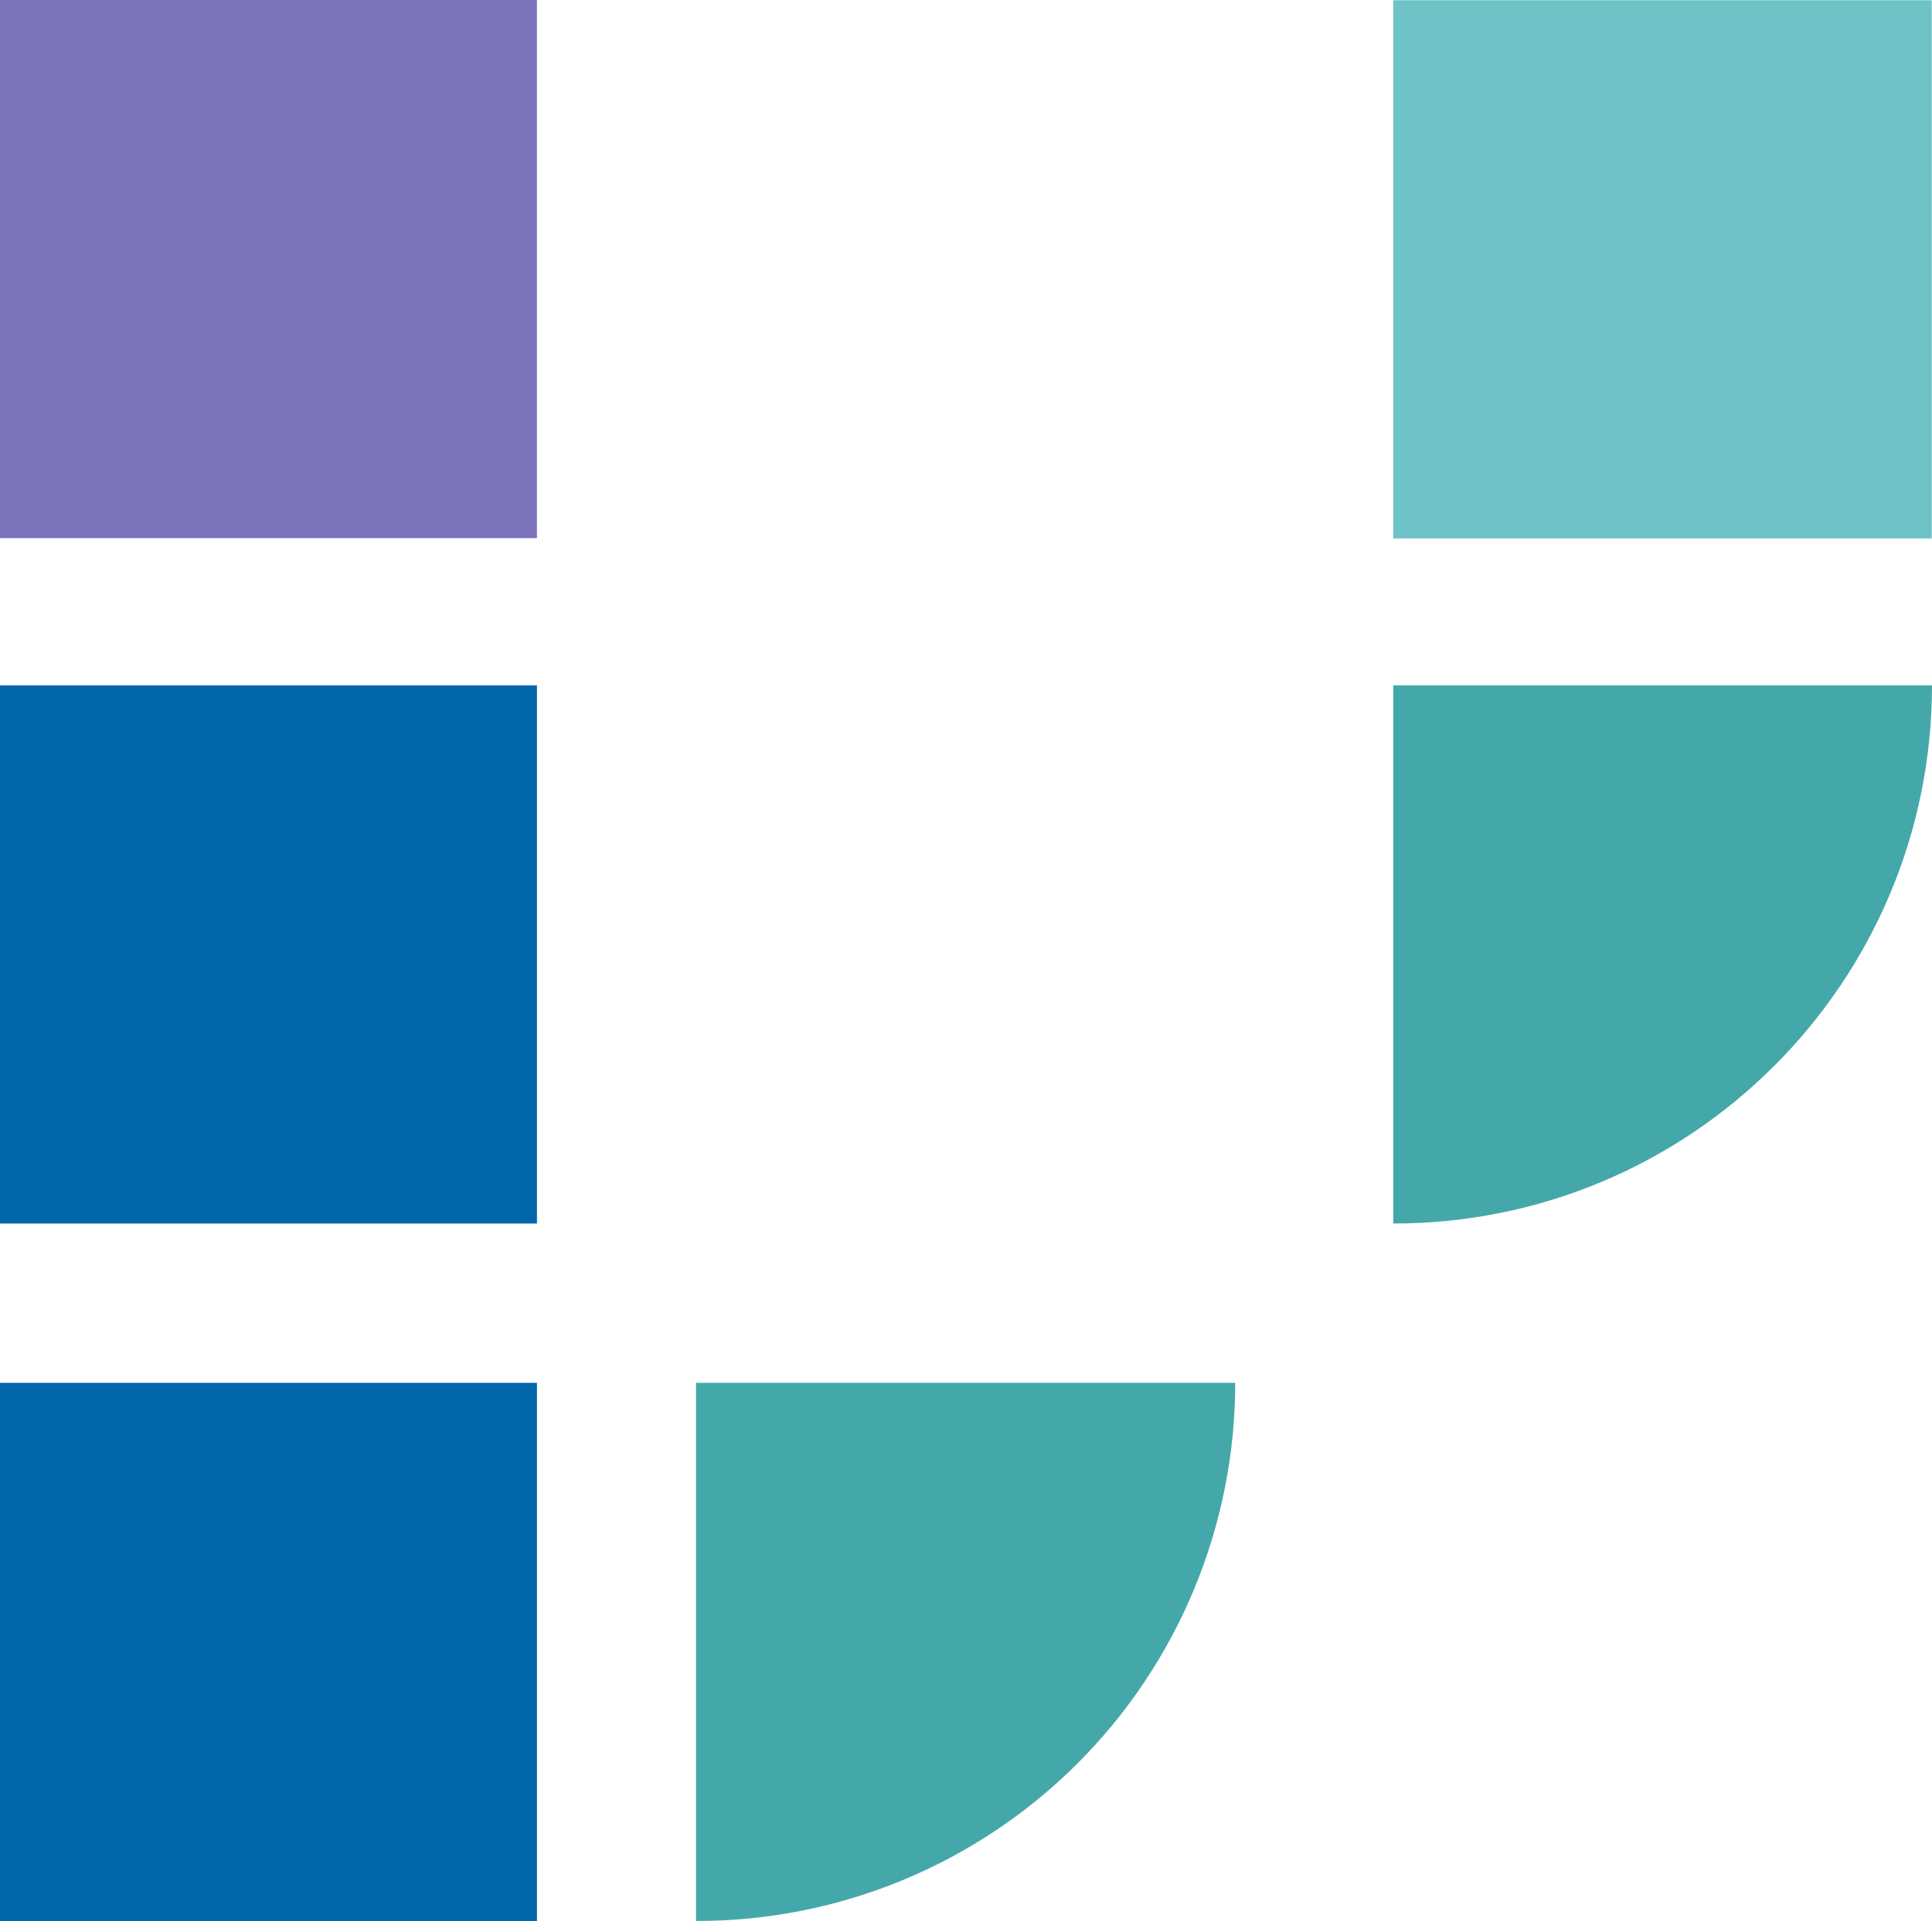
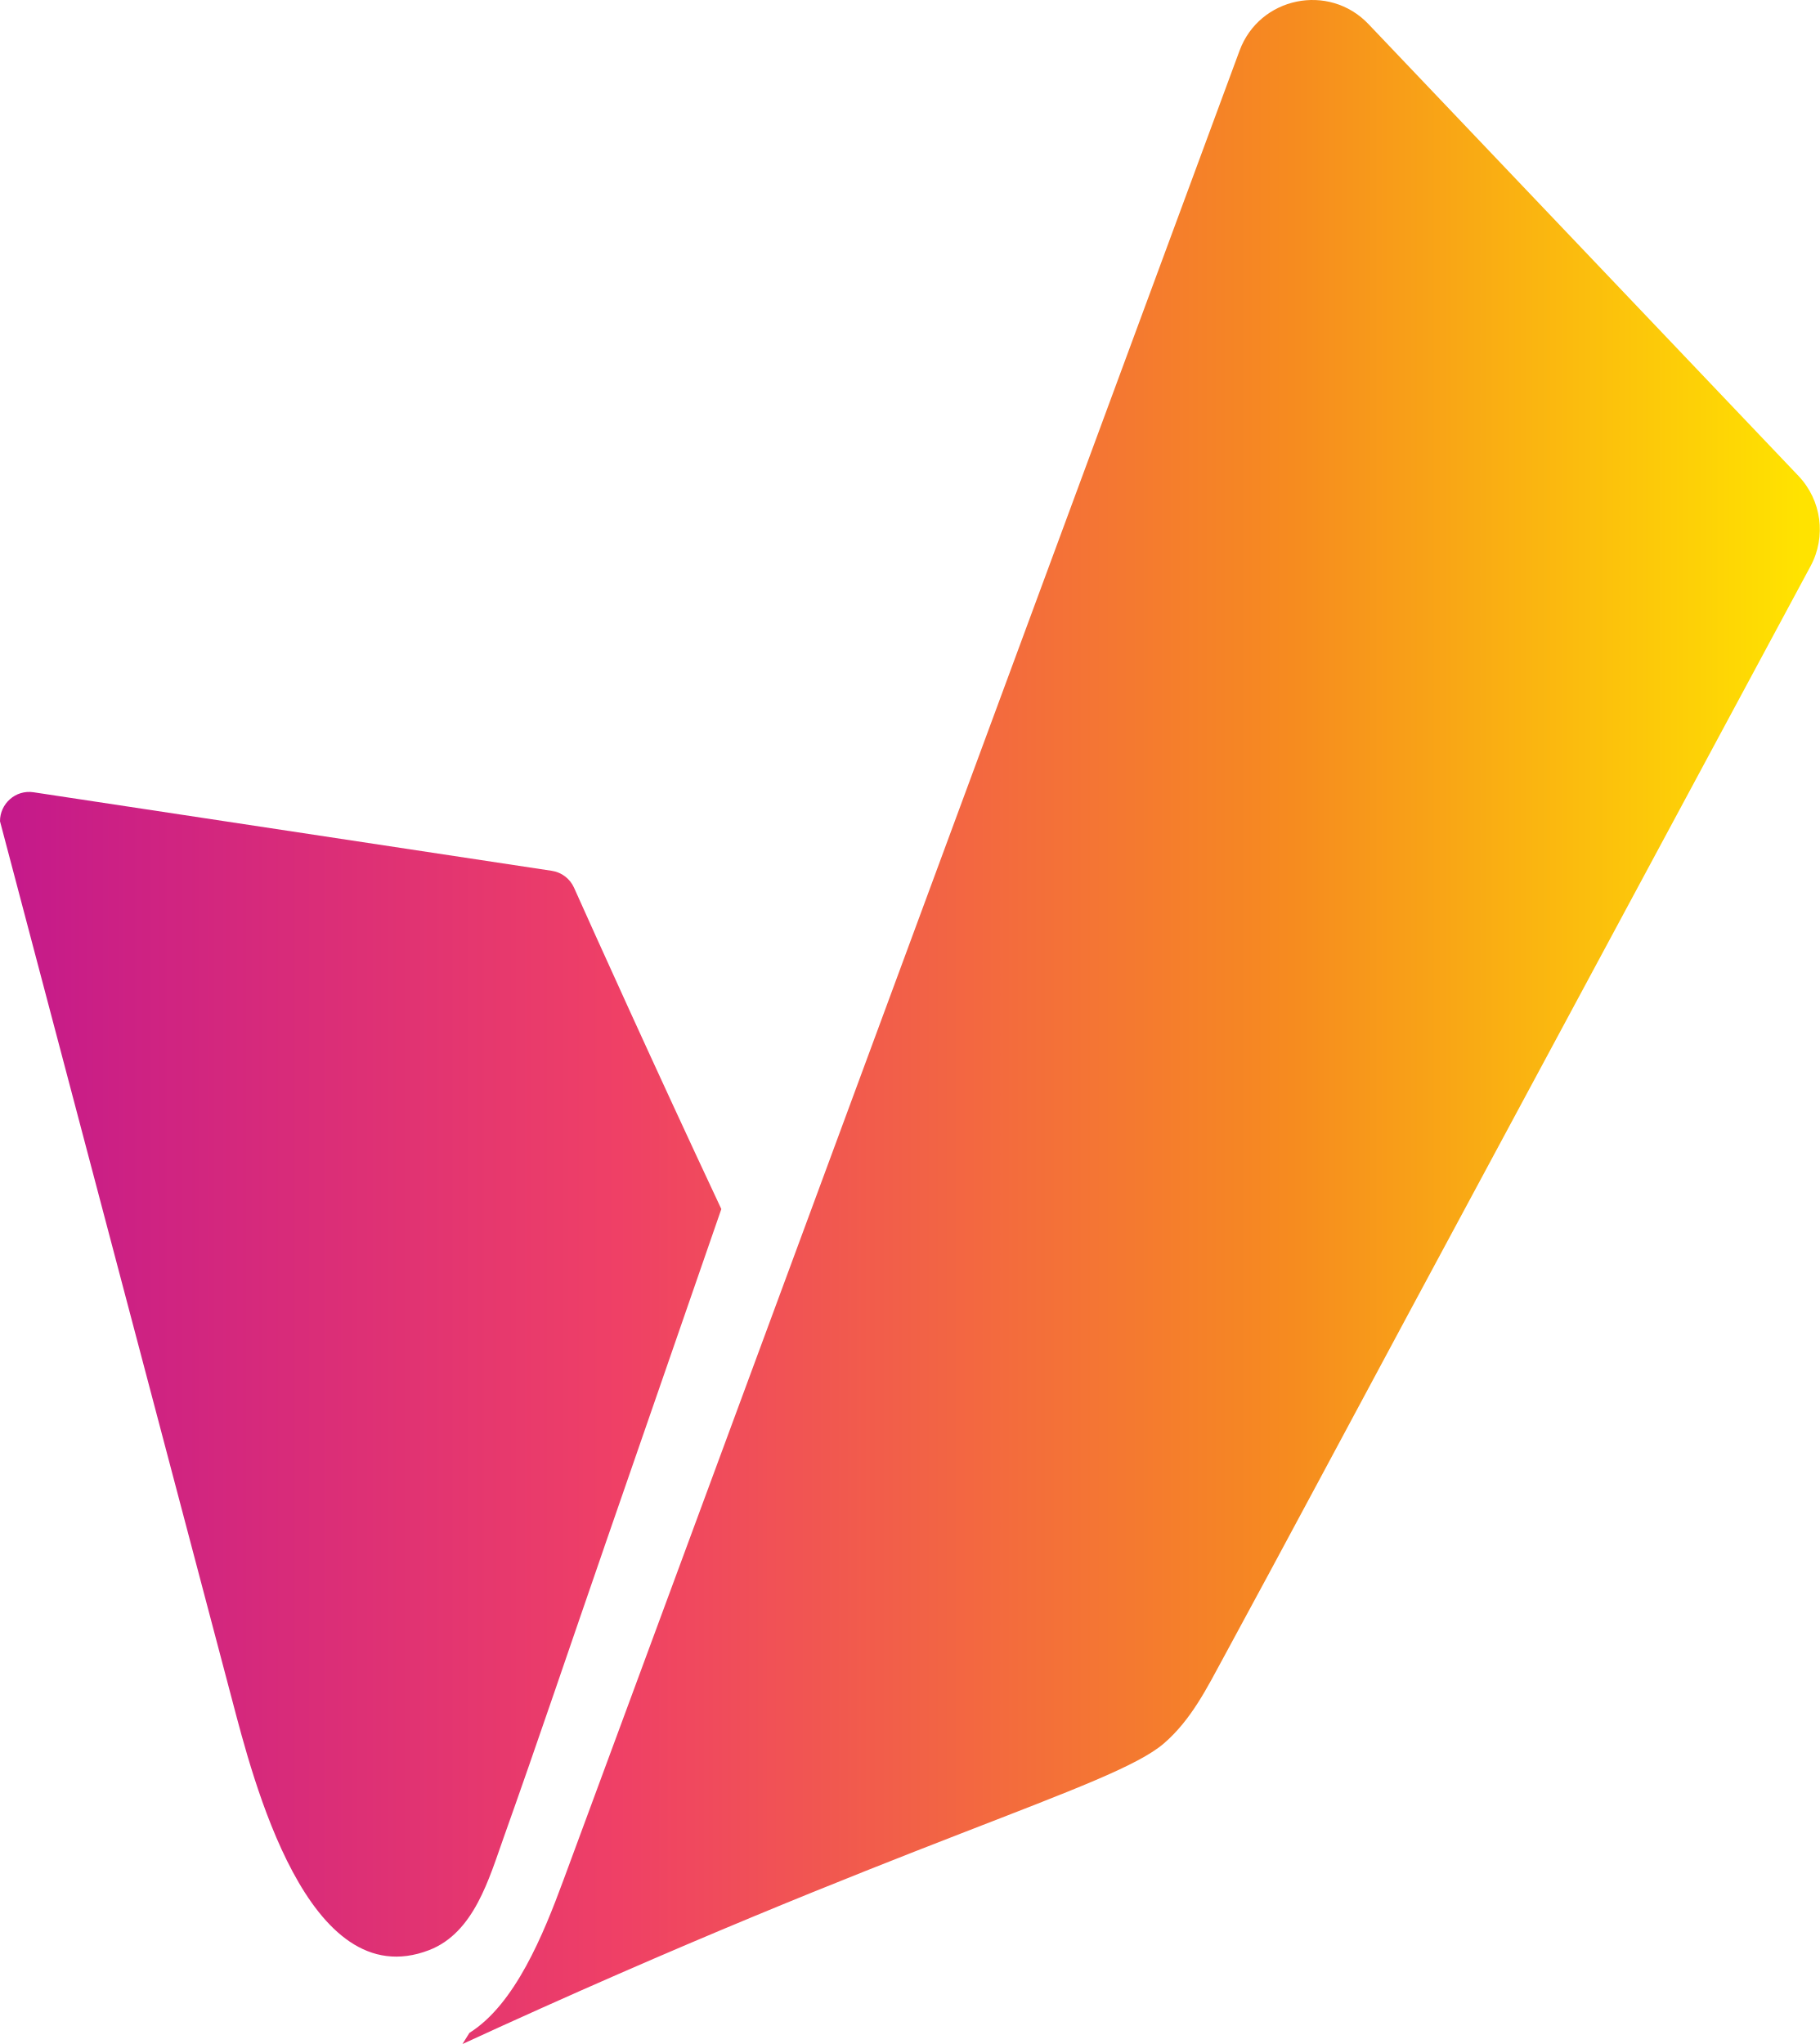
- <svg xmlns="http://www.w3.org/2000/svg" id="Layer_1" data-name="Layer 1" viewBox="0 0 76.64 76.21">
+ <svg xmlns="http://www.w3.org/2000/svg" id="Layer_1" data-name="Layer 1" viewBox="0 0 747.77 839.9">
  <defs>
-     <style>.cls-1{fill:#7c74bd;}.cls-2{fill:#6dc3c5;}.cls-3{fill:#0068a9;}.cls-4{fill:#44a8aa;fill-rule:evenodd;}</style>
+     <style>
+       .cls-1 {
+         fill: url(#linear-gradient);
+       }
+     </style>
+     <linearGradient id="linear-gradient" x1="0" y1="419.95" x2="747.77" y2="419.95" gradientUnits="userSpaceOnUse">
+       <stop offset="0" stop-color="#c4198b" />
+       <stop offset=".34" stop-color="#ef4066" />
+       <stop offset=".71" stop-color="#f68b1f" />
+       <stop offset=".99" stop-color="#ffe300" />
+     </linearGradient>
  </defs>
-   <g id="Layer_2" data-name="Layer 2">
-     <g id="Layer_1-2" data-name="Layer 1-2">
-       <rect class="cls-1" width="21.3" height="21.35" />
-       <rect class="cls-2" x="55.27" y="0.01" width="21.36" height="21.35" />
-       <rect class="cls-3" y="27.19" width="21.3" height="21.35" />
-       <path class="cls-4" d="M55.27,48.54A21.36,21.36,0,0,0,76.64,27.19H55.27Z" />
-       <rect class="cls-3" y="54.86" width="21.3" height="21.35" />
-       <path class="cls-4" d="M27.61,76.21A21.35,21.35,0,0,0,49,54.86H27.61Z" />
-     </g>
-   </g>
+   <path class="cls-1" d="M192.89,835.33c-1.8,2.9-2.86,4.58-2.86,4.58,182.5-84.01,267.11-105.29,288.23-123.53,11.25-9.72,17.67-22.73,24.63-35.55,25.49-46.91,50.58-94.03,75.87-141.05l165.21-307.15c6.53-12.14,4.52-27.09-4.98-37.08L562.32,9.91c-16.27-17.09-44.82-11.2-52.99,10.93l-192.13,519.88h0c-28.57,77.31-57.14,154.63-85.72,231.94-8.21,22.21-19.81,50.91-38.59,62.67ZM248.33,635.62c-13.78,39.77-27.2,79.69-41.33,119.33-6.03,16.91-12.18,39.24-30.67,46.37-50.01,19.3-72.54-70.95-80.93-102.72C63.6,578.22,31.8,457.84,0,337.46c-.03-7.13,6.32-13.05,13.81-11.91l212.9,32.27c4.05.61,7.5,3.22,9.17,6.96,7.88,17.59,32.26,71.76,60.52,132.03-16.03,46.27-32.05,92.54-48.08,138.81Z" />
</svg>
